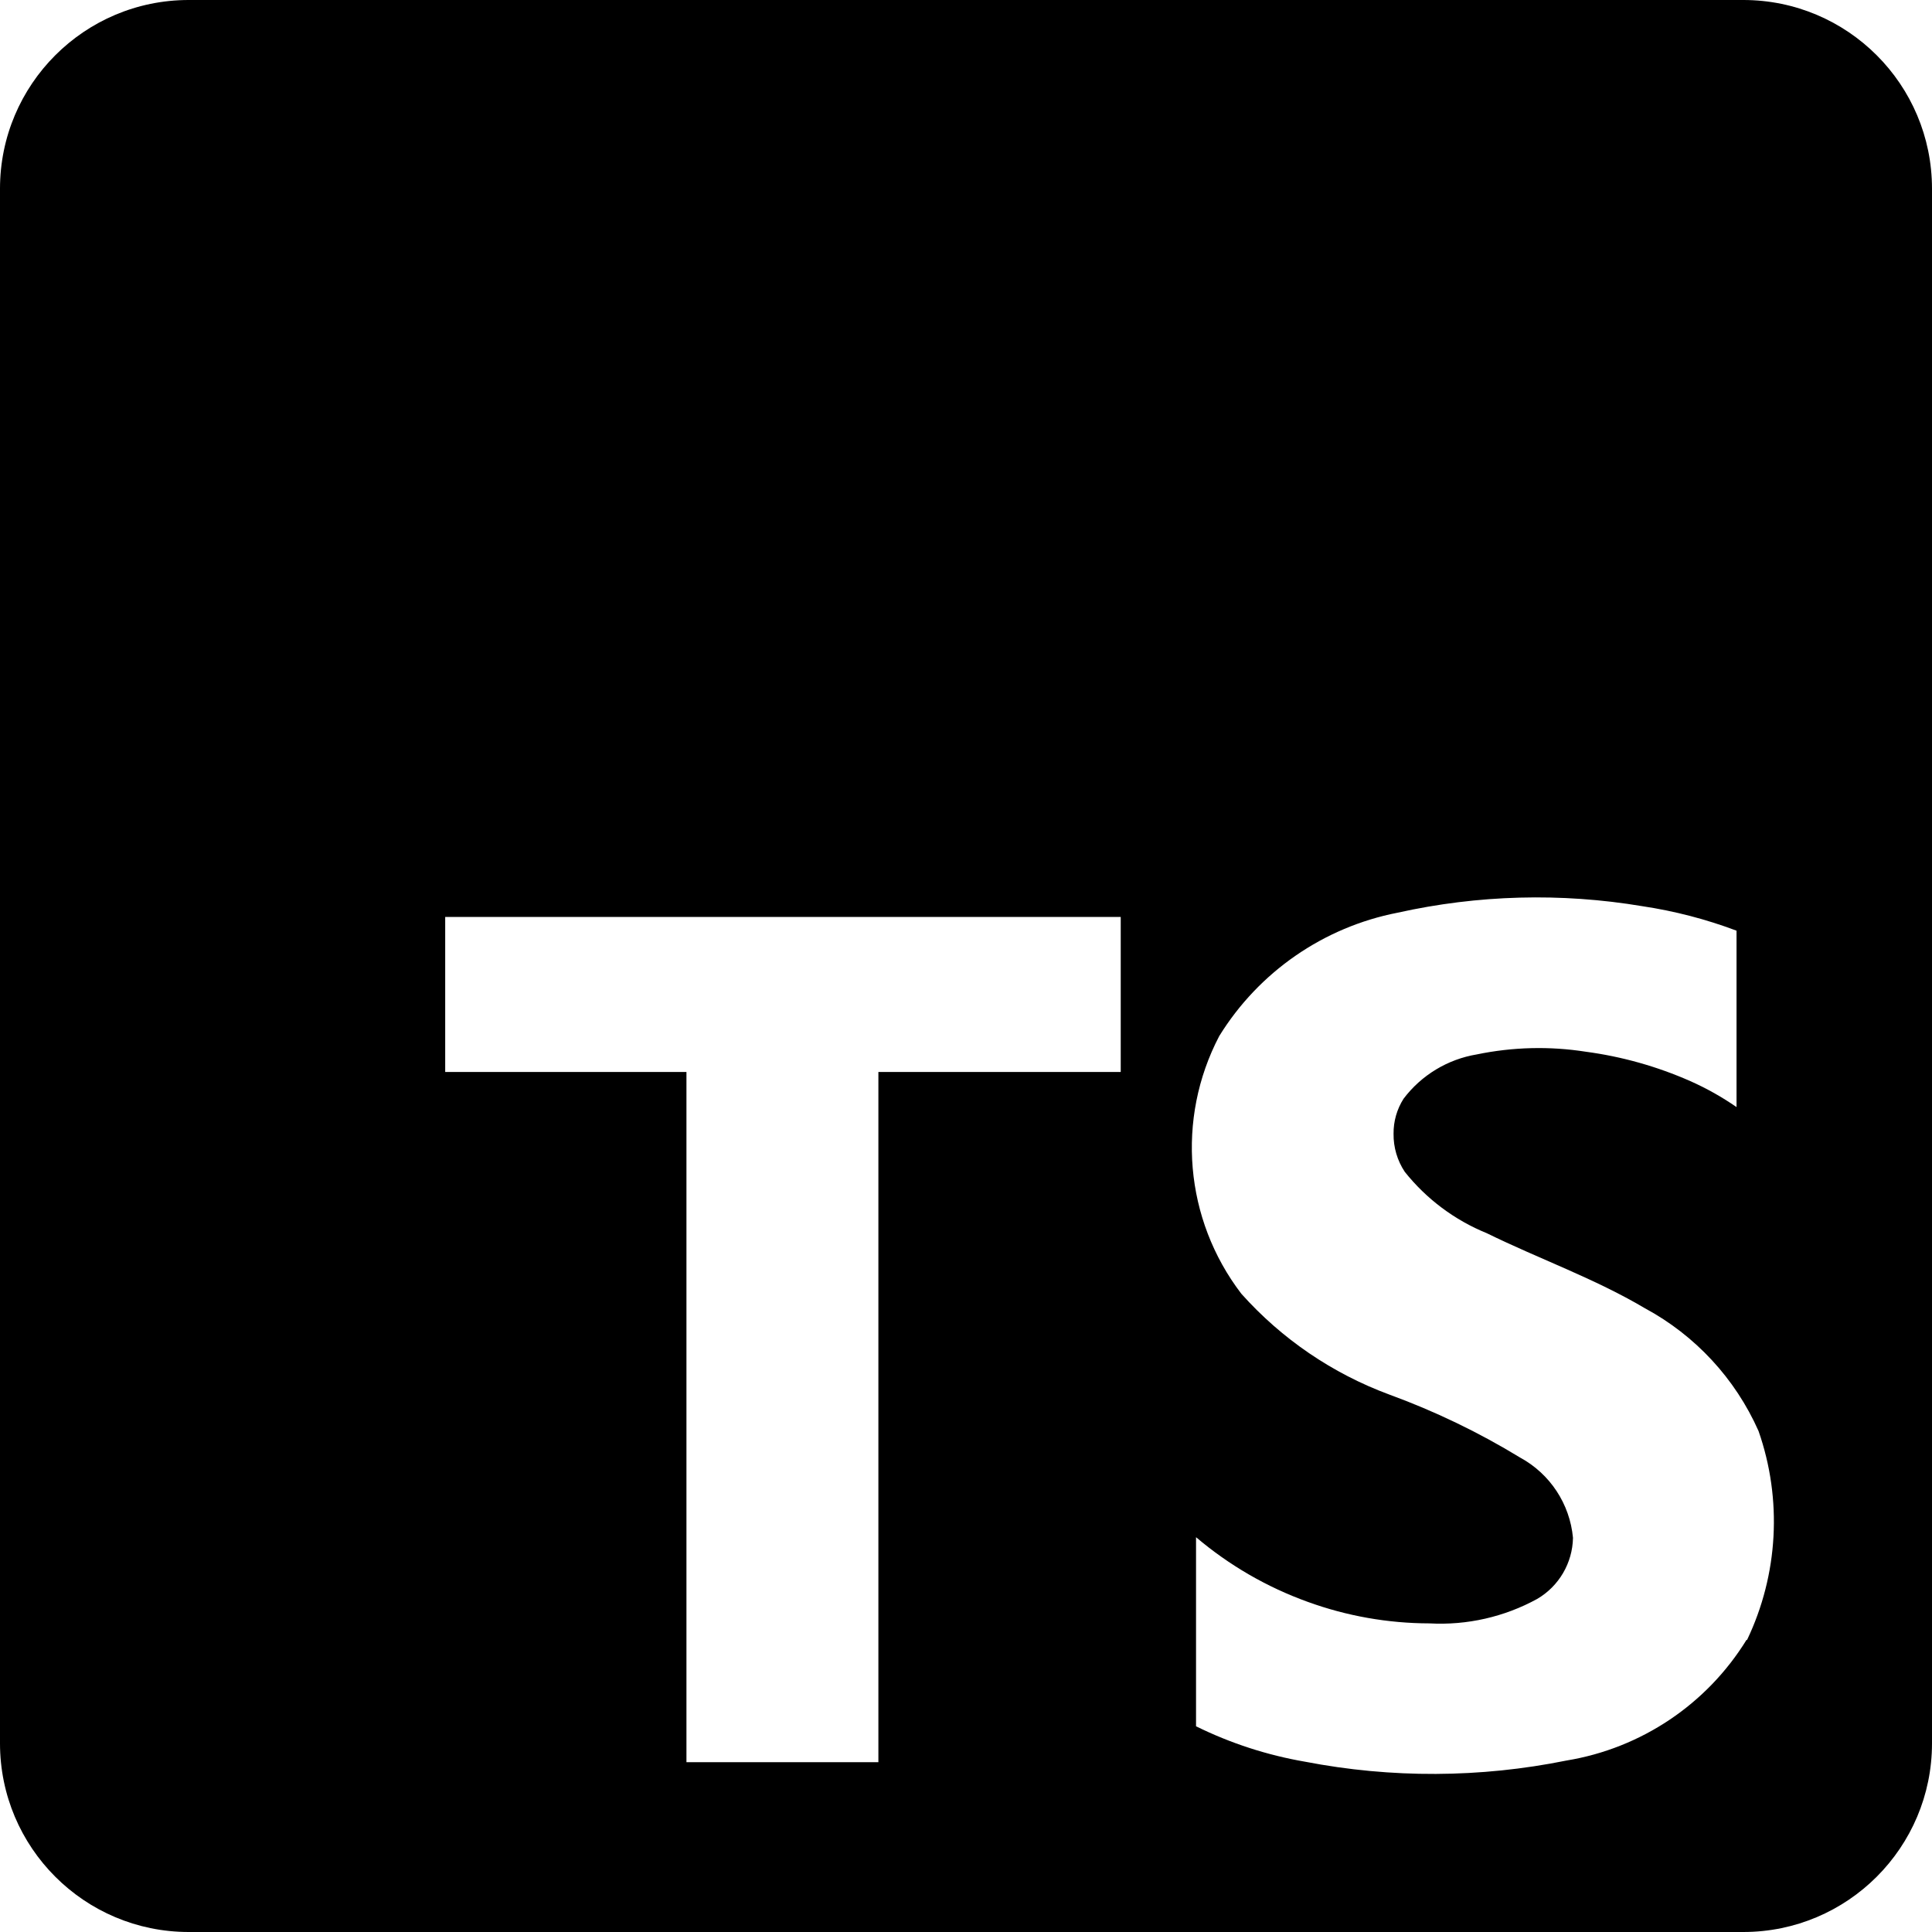
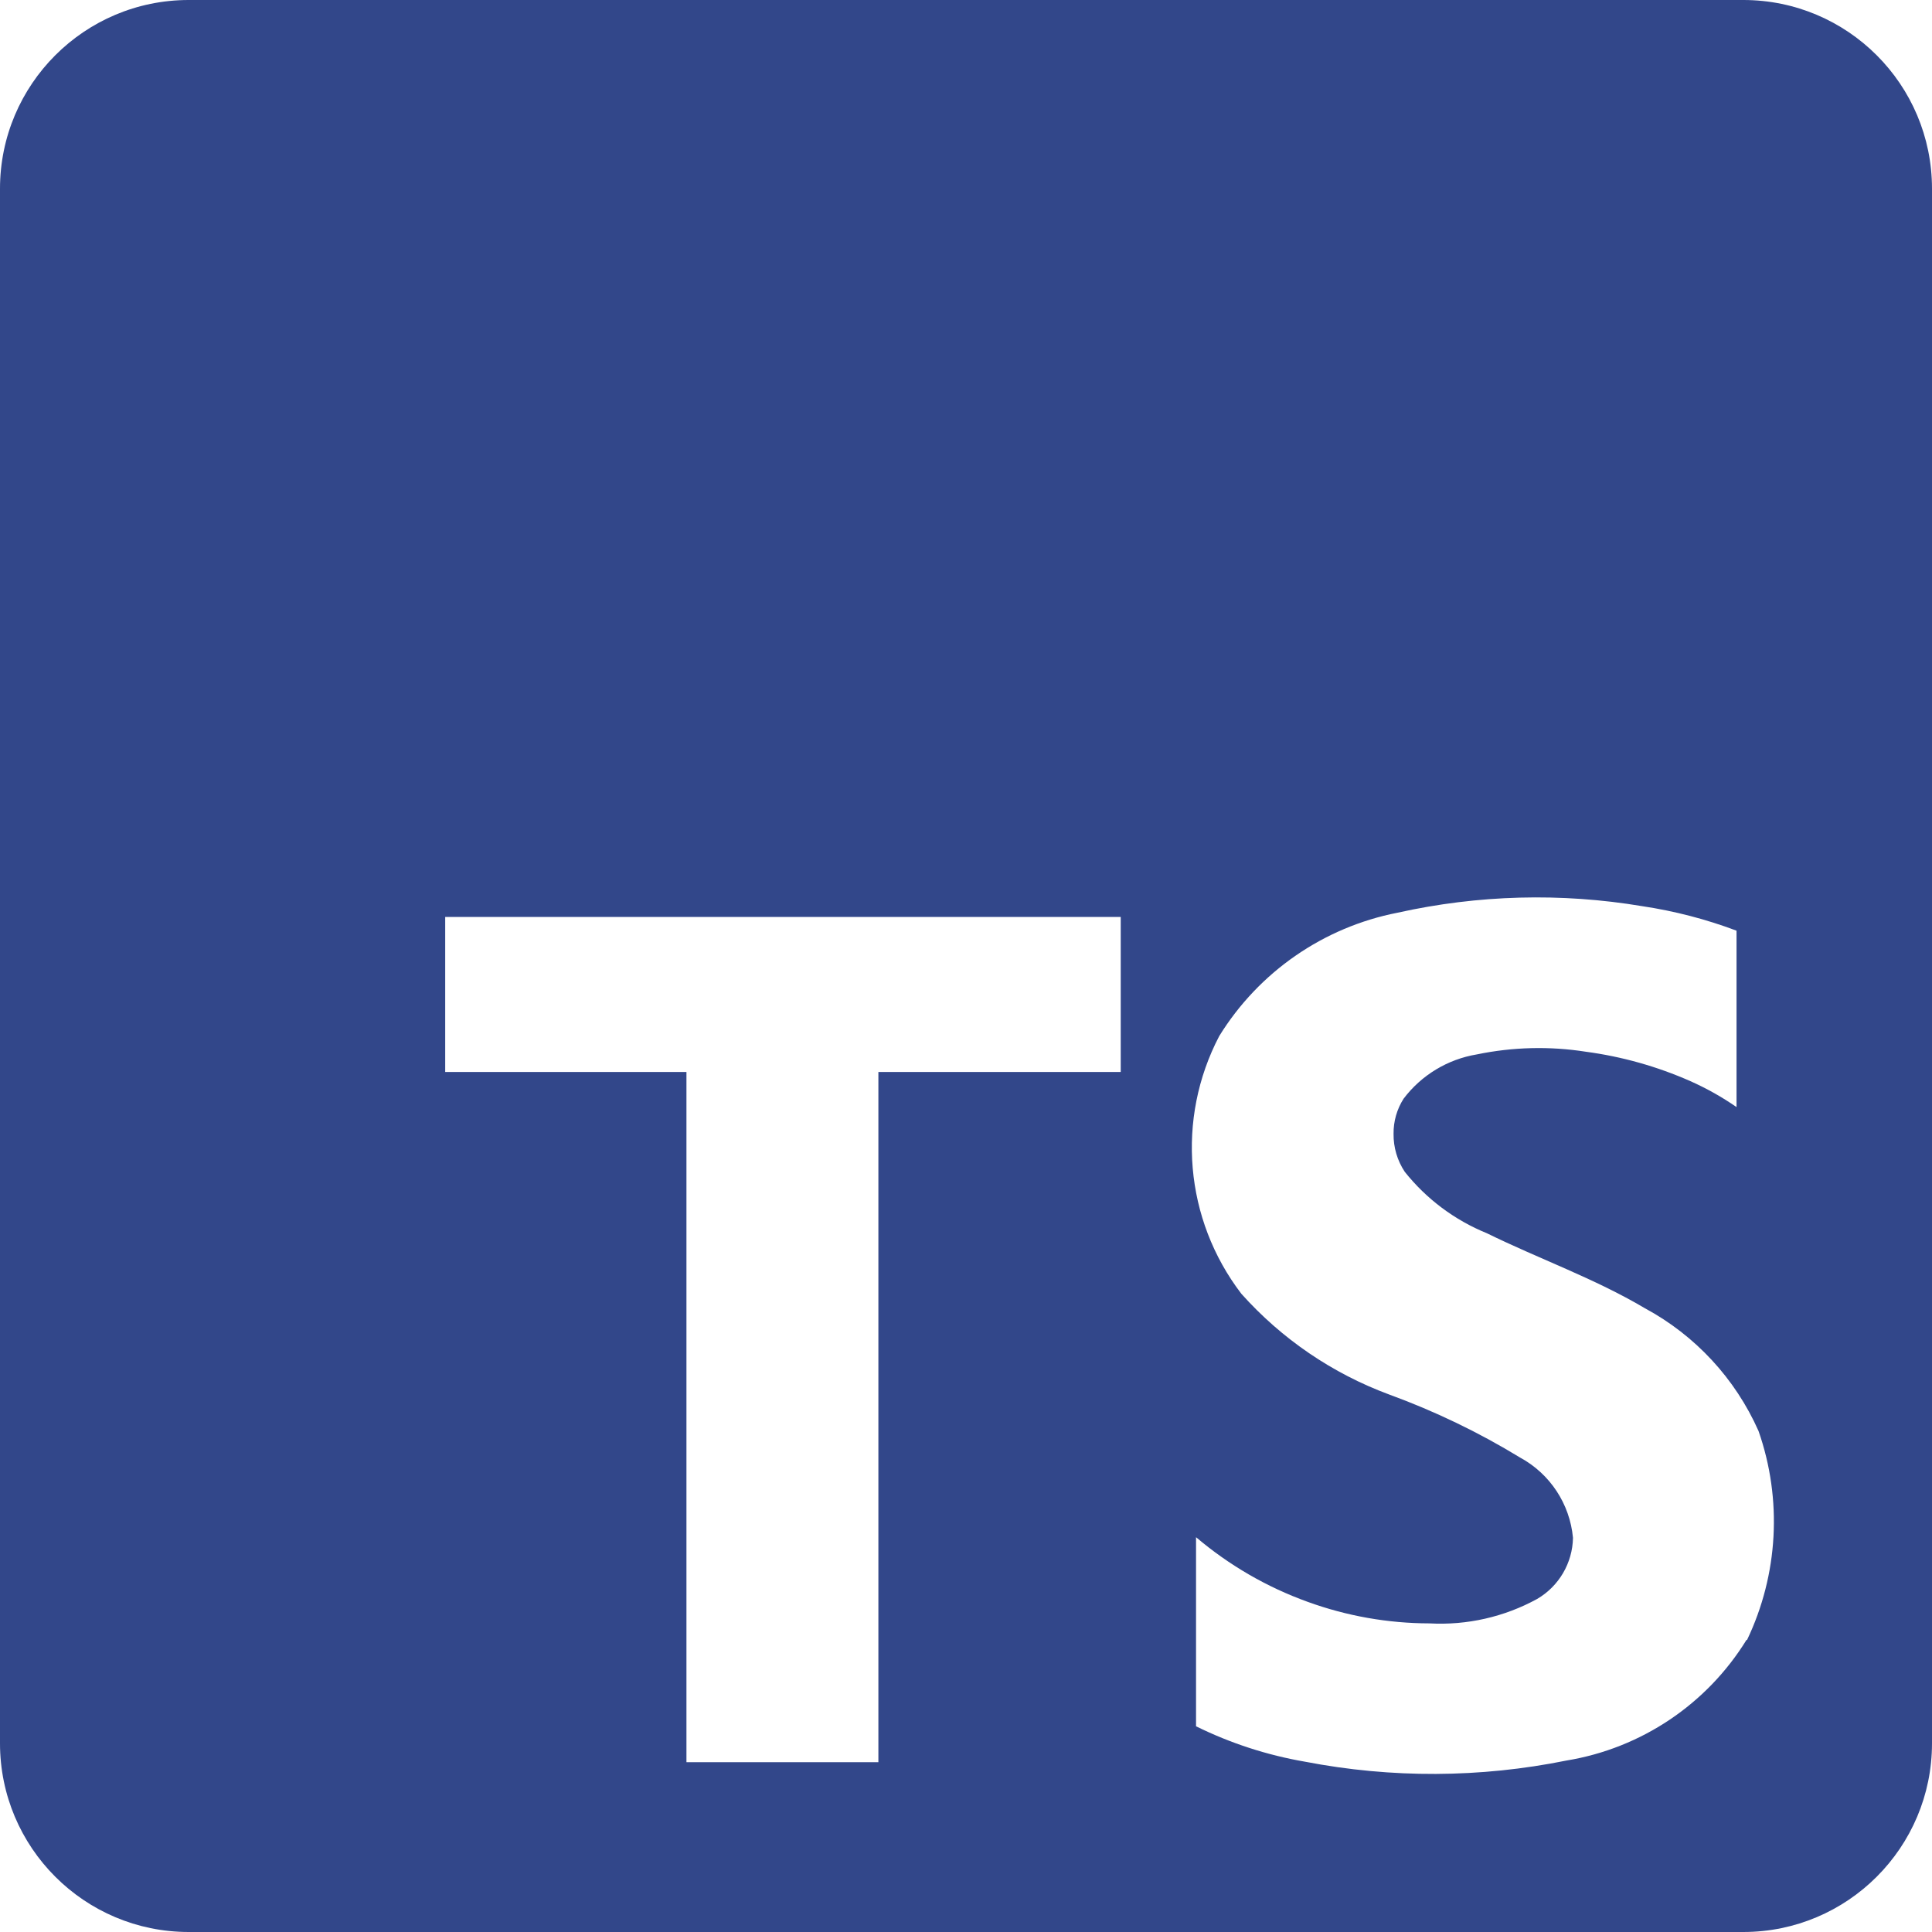
<svg xmlns="http://www.w3.org/2000/svg" h="46" height="46" viewBox="0 0 46 46">
-   <path id="Path_234" data-name="Path 234" d="M41.508,0H4.492A4.493,4.493,0,0,0,0,4.492V41.508A4.493,4.493,0,0,0,4.492,46H41.508A4.493,4.493,0,0,0,46,41.508V4.492A4.493,4.493,0,0,0,41.508,0ZM26.684,25.523h-5.77V41.957h-4.57V25.523H10.6V21.832H26.684Zm14.9,13.521A6.219,6.219,0,0,1,37.3,41.917a16.037,16.037,0,0,1-6.229.028,9.52,9.52,0,0,1-2.594-.843V36.6a8.628,8.628,0,0,0,2.658,1.539,8.538,8.538,0,0,0,2.9.513,4.789,4.789,0,0,0,2.566-.583,1.723,1.723,0,0,0,.851-1.454,2.428,2.428,0,0,0-1.259-1.911,17.506,17.506,0,0,0-3.114-1.5,8.832,8.832,0,0,1-3.523-2.4,5.728,5.728,0,0,1-.527-6.135,6.441,6.441,0,0,1,4.247-2.938,15.234,15.234,0,0,1,5.828-.155,11,11,0,0,1,2.242.583v4.2a6.75,6.75,0,0,0-1.1-.618,9.166,9.166,0,0,0-2.489-.7,7.251,7.251,0,0,0-2.594.064,2.752,2.752,0,0,0-1.744,1.054,1.52,1.52,0,0,0-.239.836,1.6,1.6,0,0,0,.267.906,4.823,4.823,0,0,0,1.955,1.462c1.249.613,2.56,1.074,3.761,1.785a6.157,6.157,0,0,1,2.707,2.924,6.536,6.536,0,0,1-.274,4.975Z" fill="currentColor" />
+   <path id="Path_234" data-name="Path 234" d="M41.508,0H4.492A4.493,4.493,0,0,0,0,4.492V41.508A4.493,4.493,0,0,0,4.492,46H41.508A4.493,4.493,0,0,0,46,41.508V4.492A4.493,4.493,0,0,0,41.508,0ZM26.684,25.523h-5.77V41.957h-4.57V25.523H10.6V21.832H26.684Zm14.9,13.521A6.219,6.219,0,0,1,37.3,41.917a16.037,16.037,0,0,1-6.229.028,9.52,9.52,0,0,1-2.594-.843V36.6a8.628,8.628,0,0,0,2.658,1.539,8.538,8.538,0,0,0,2.9.513,4.789,4.789,0,0,0,2.566-.583,1.723,1.723,0,0,0,.851-1.454,2.428,2.428,0,0,0-1.259-1.911,17.506,17.506,0,0,0-3.114-1.5,8.832,8.832,0,0,1-3.523-2.4,5.728,5.728,0,0,1-.527-6.135,6.441,6.441,0,0,1,4.247-2.938,15.234,15.234,0,0,1,5.828-.155,11,11,0,0,1,2.242.583v4.2a6.75,6.75,0,0,0-1.1-.618,9.166,9.166,0,0,0-2.489-.7,7.251,7.251,0,0,0-2.594.064,2.752,2.752,0,0,0-1.744,1.054,1.52,1.52,0,0,0-.239.836,1.6,1.6,0,0,0,.267.906,4.823,4.823,0,0,0,1.955,1.462c1.249.613,2.56,1.074,3.761,1.785a6.157,6.157,0,0,1,2.707,2.924,6.536,6.536,0,0,1-.274,4.975Z" fill="#32478a" />
</svg>
